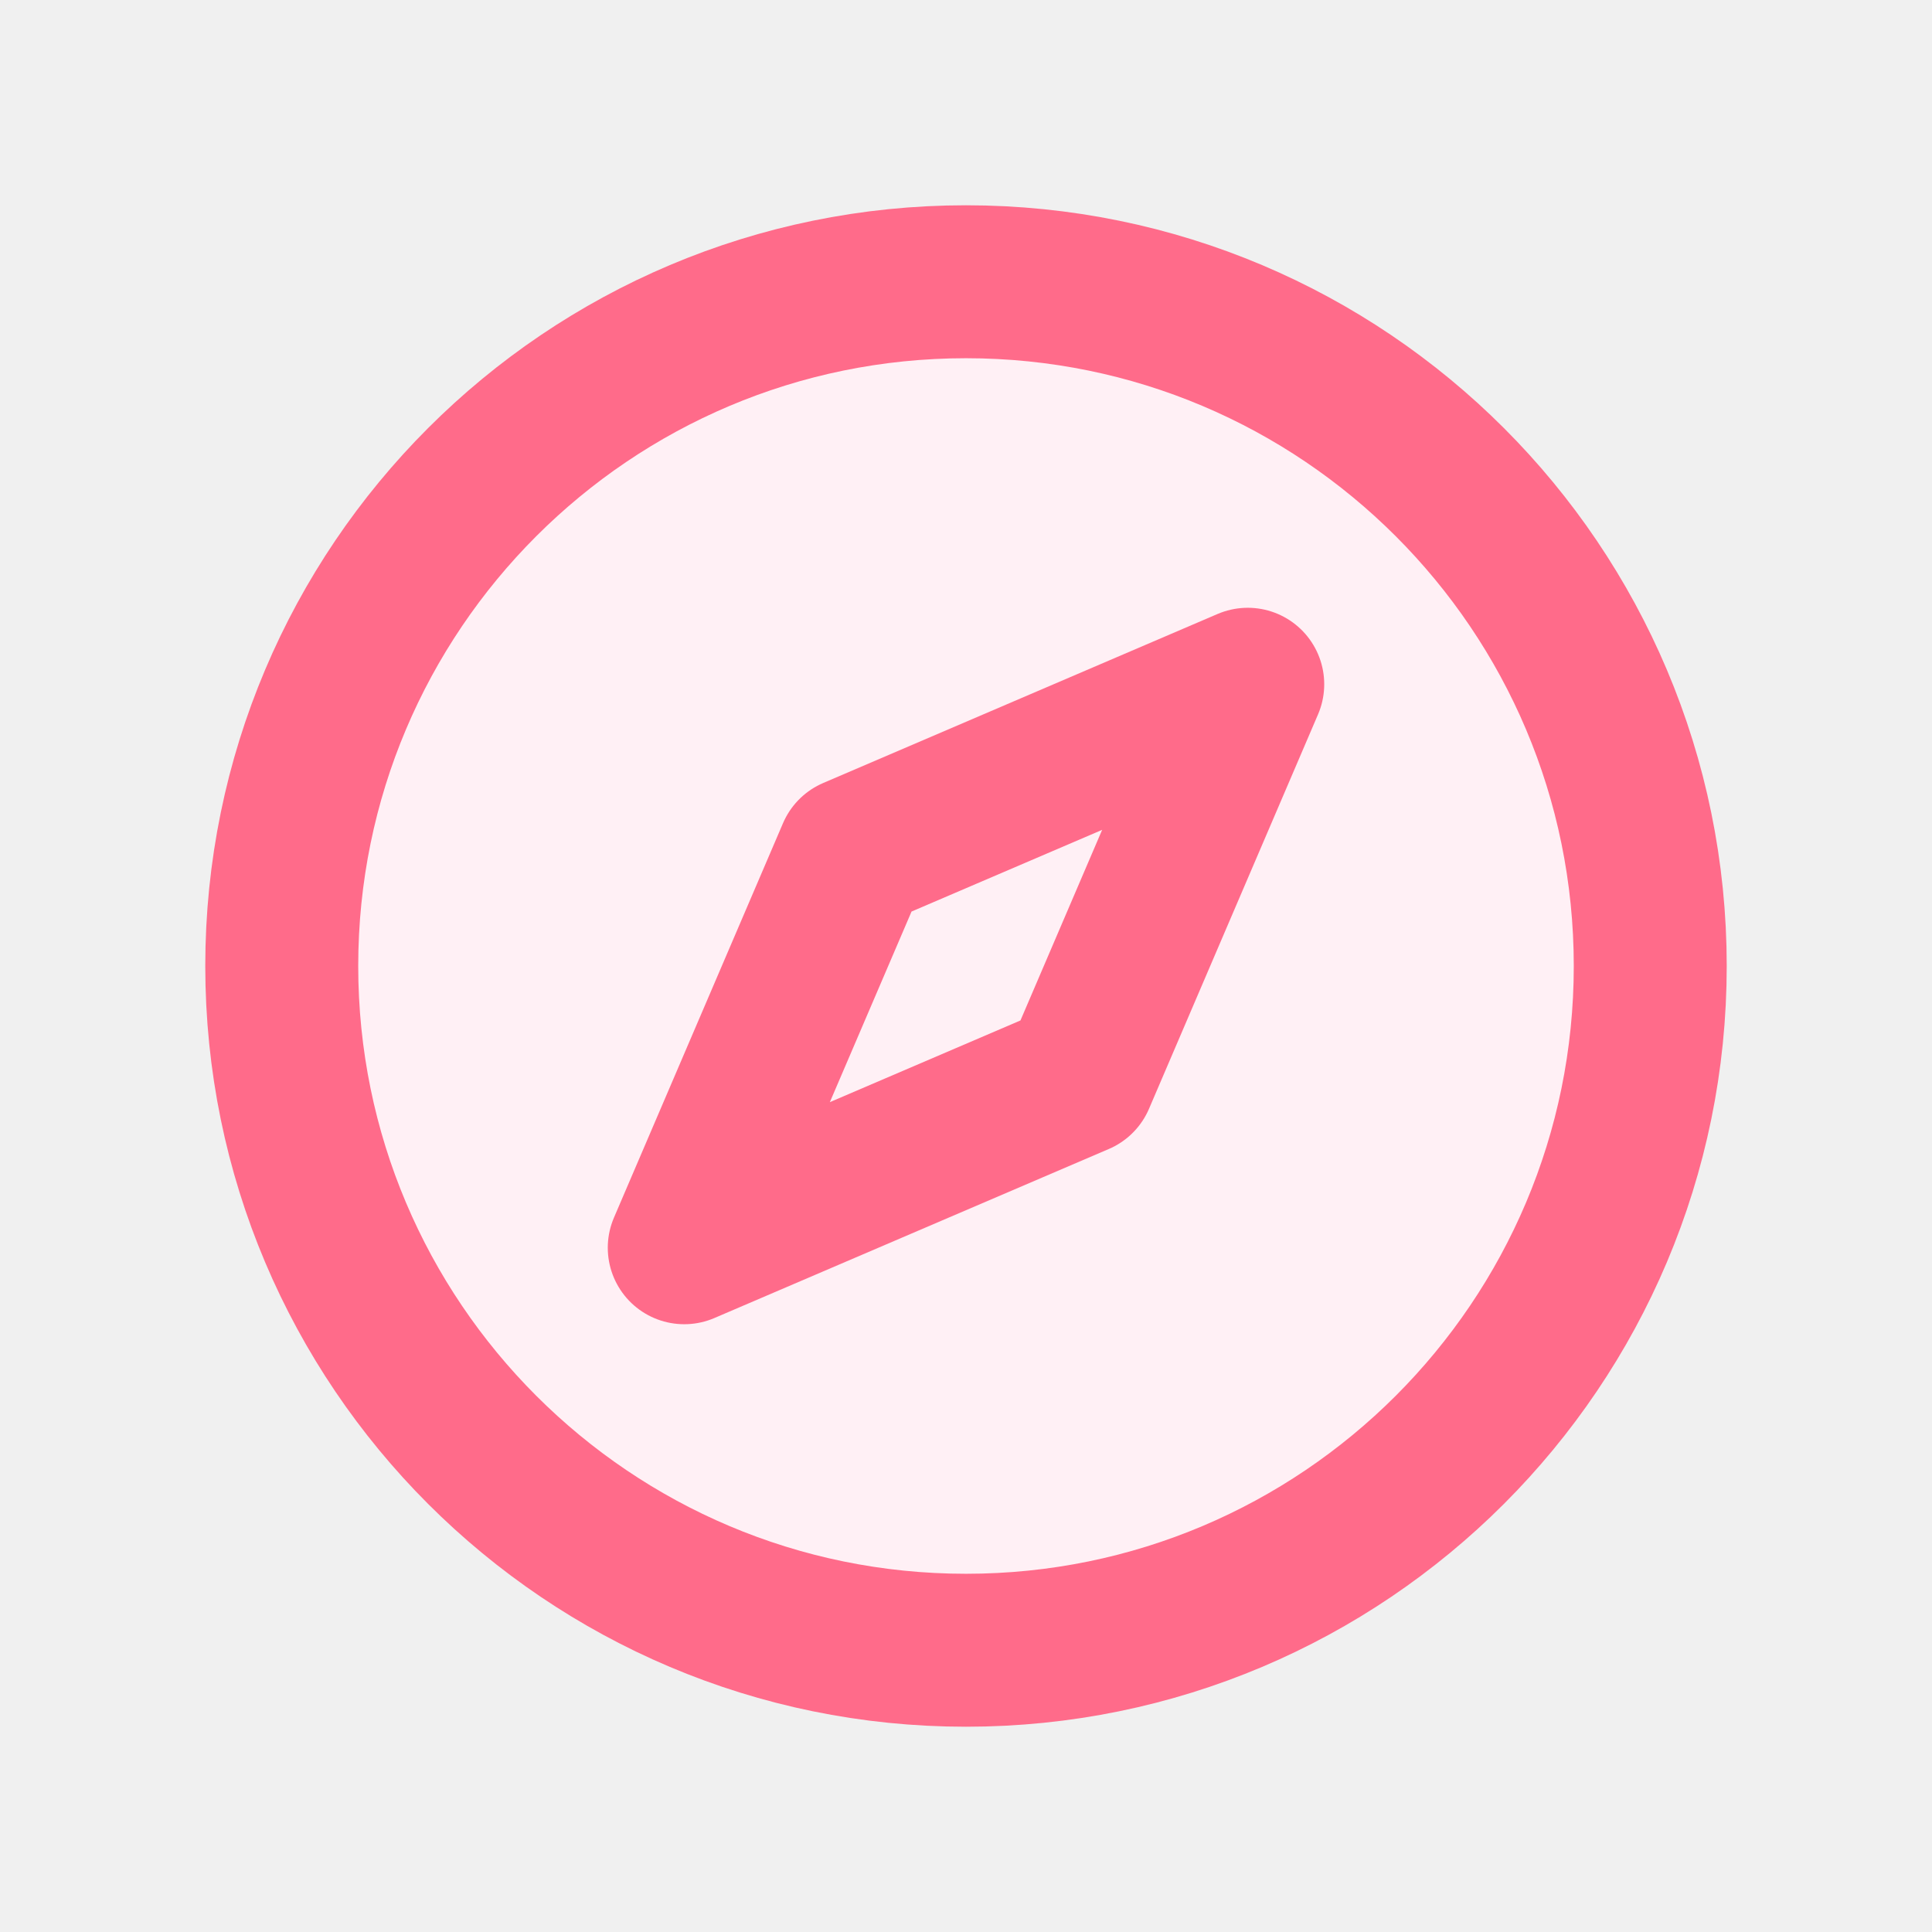
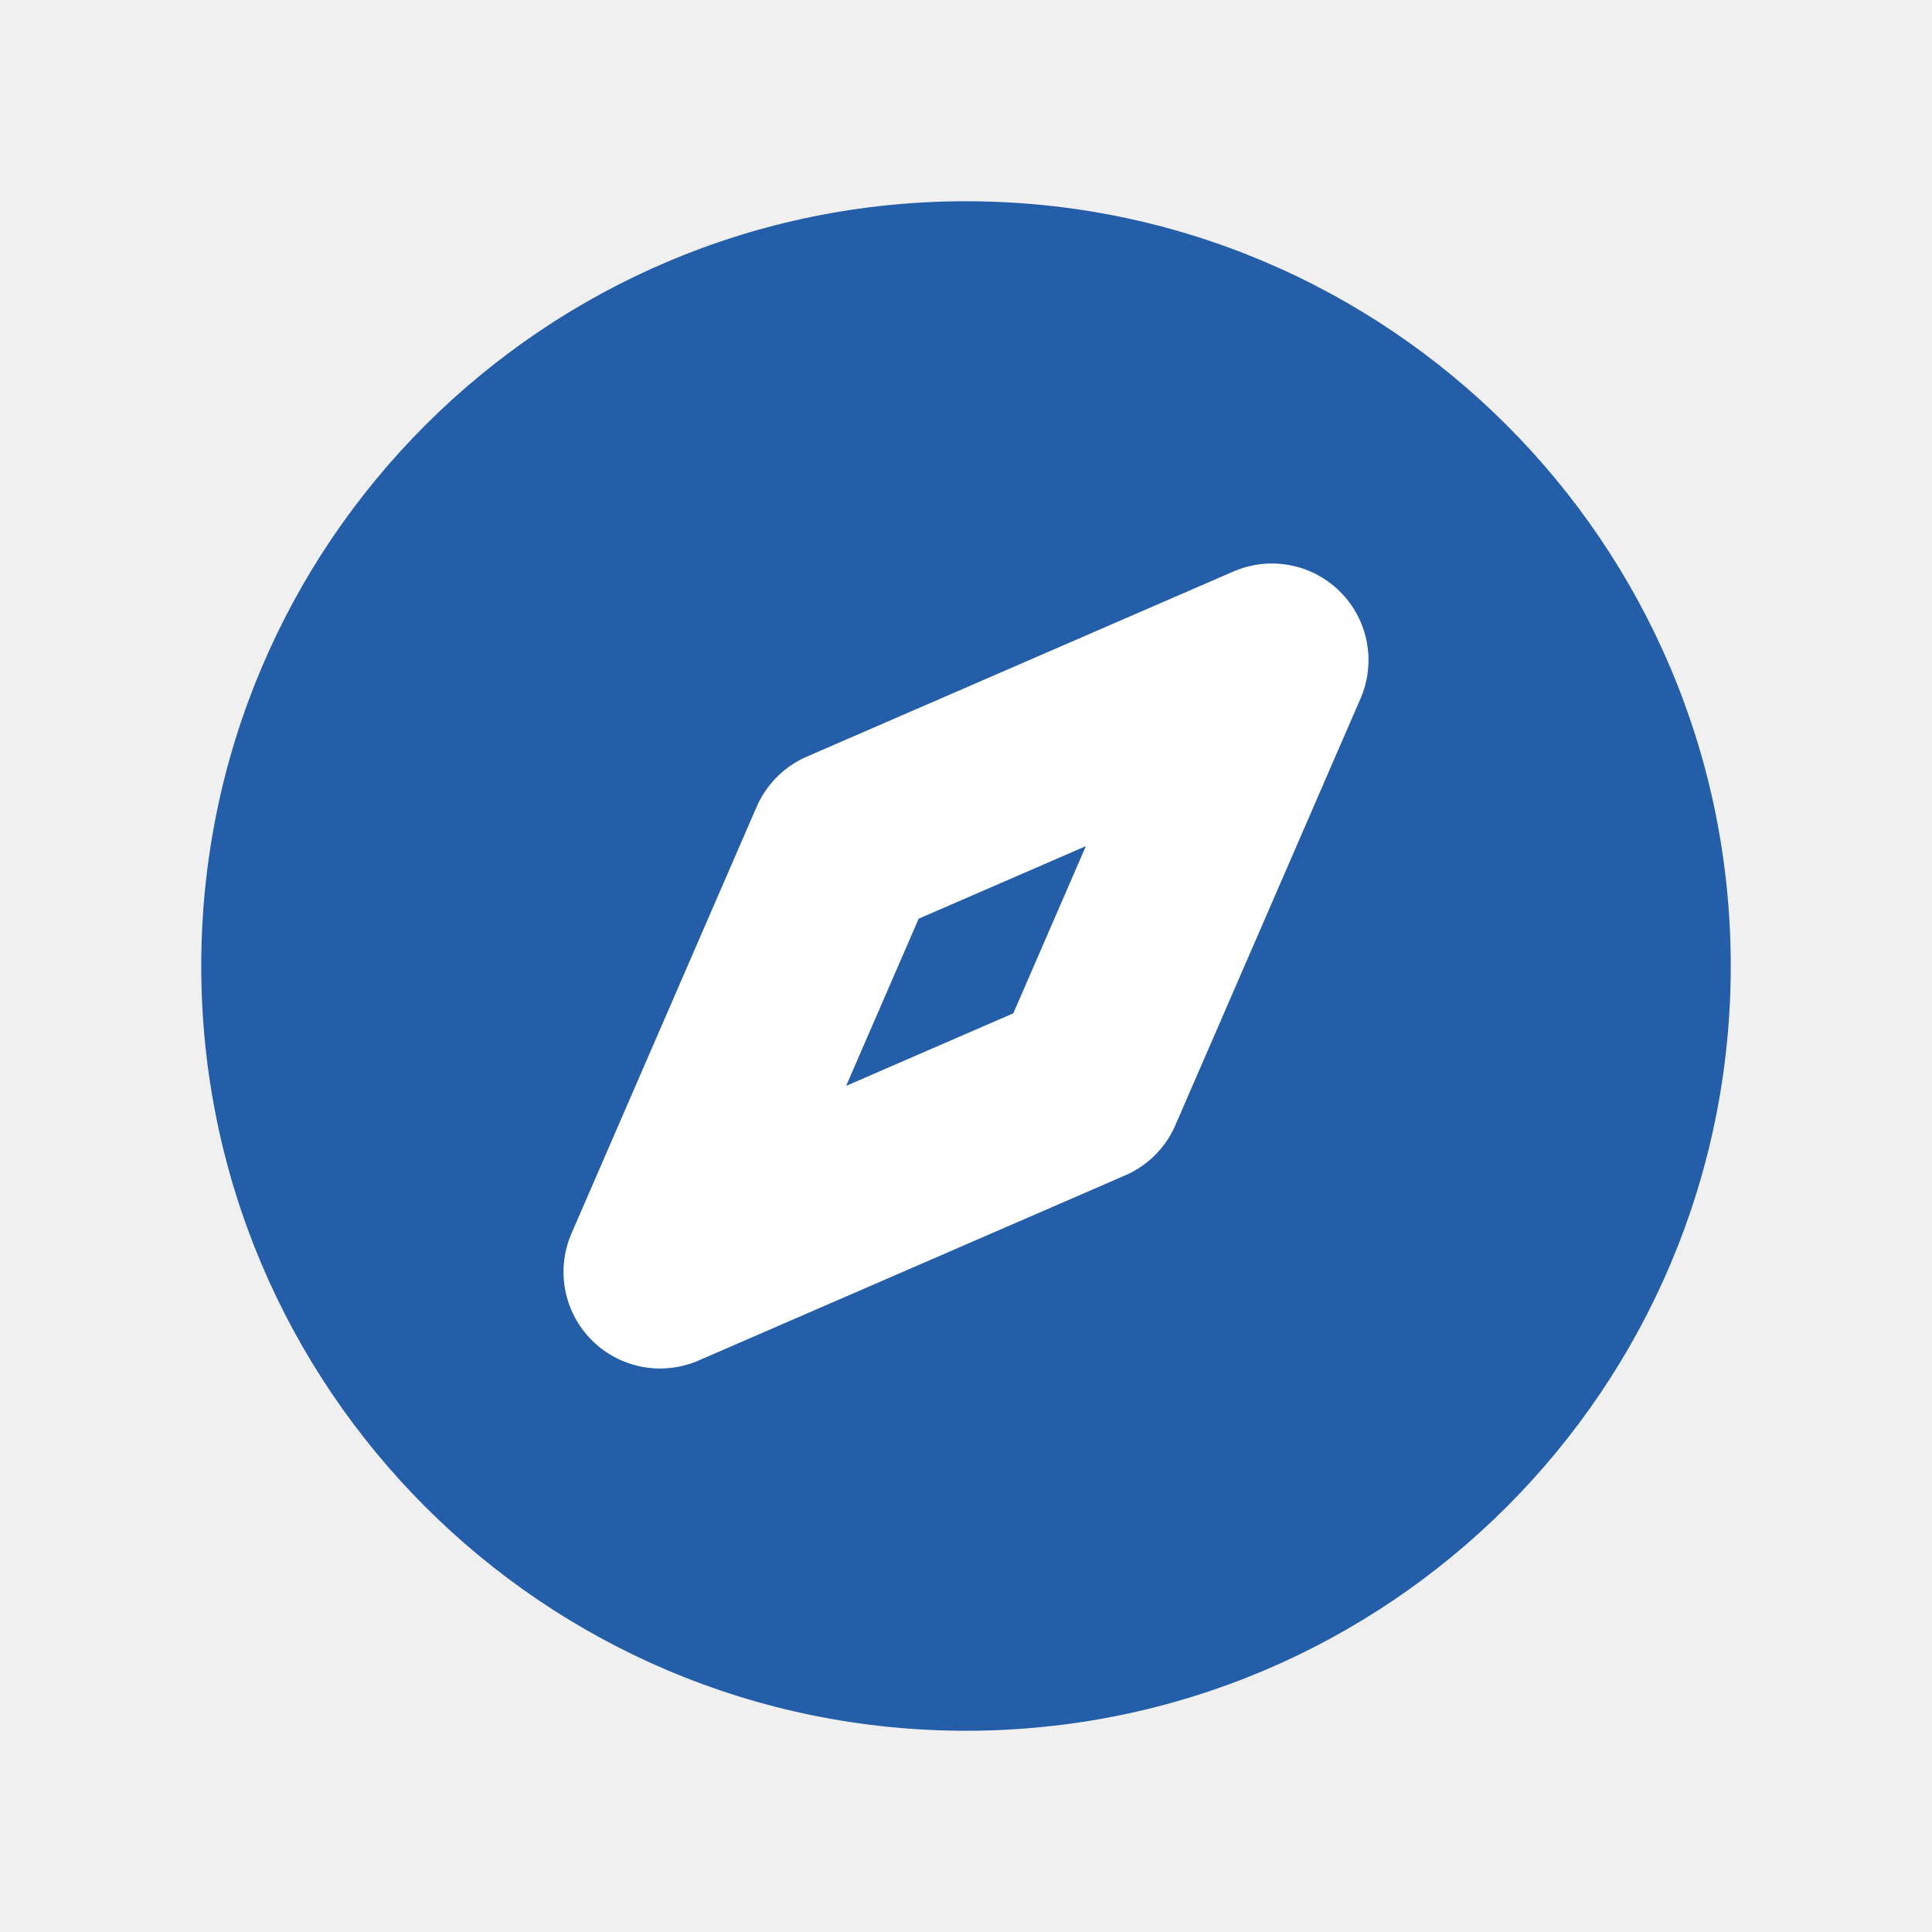
- <svg xmlns="http://www.w3.org/2000/svg" width="24" height="24" viewBox="0 0 24 24" fill="none" stroke="#ff6b8a" stroke-width="1.9" stroke-linecap="round" stroke-linejoin="round">
-   <circle cx="12" cy="12" r="8.5" fill="#fff0f5" />
-   <path d="m15.5 8.5-2.1 4.9-4.9 2.1 2.1-4.9 4.9-2.1Z" />
+ <svg xmlns="http://www.w3.org/2000/svg" width="24" height="24" viewBox="0 0 24 24" fill="#245EA8">
+   <circle cx="12" cy="12" r="9.5" />
+   <path d="m15.8 8.2-2.3 5.3-5.3 2.3 2.3-5.3 5.3-2.3Z" fill="none" stroke="white" stroke-width="2.4" stroke-linejoin="round" />
</svg>
